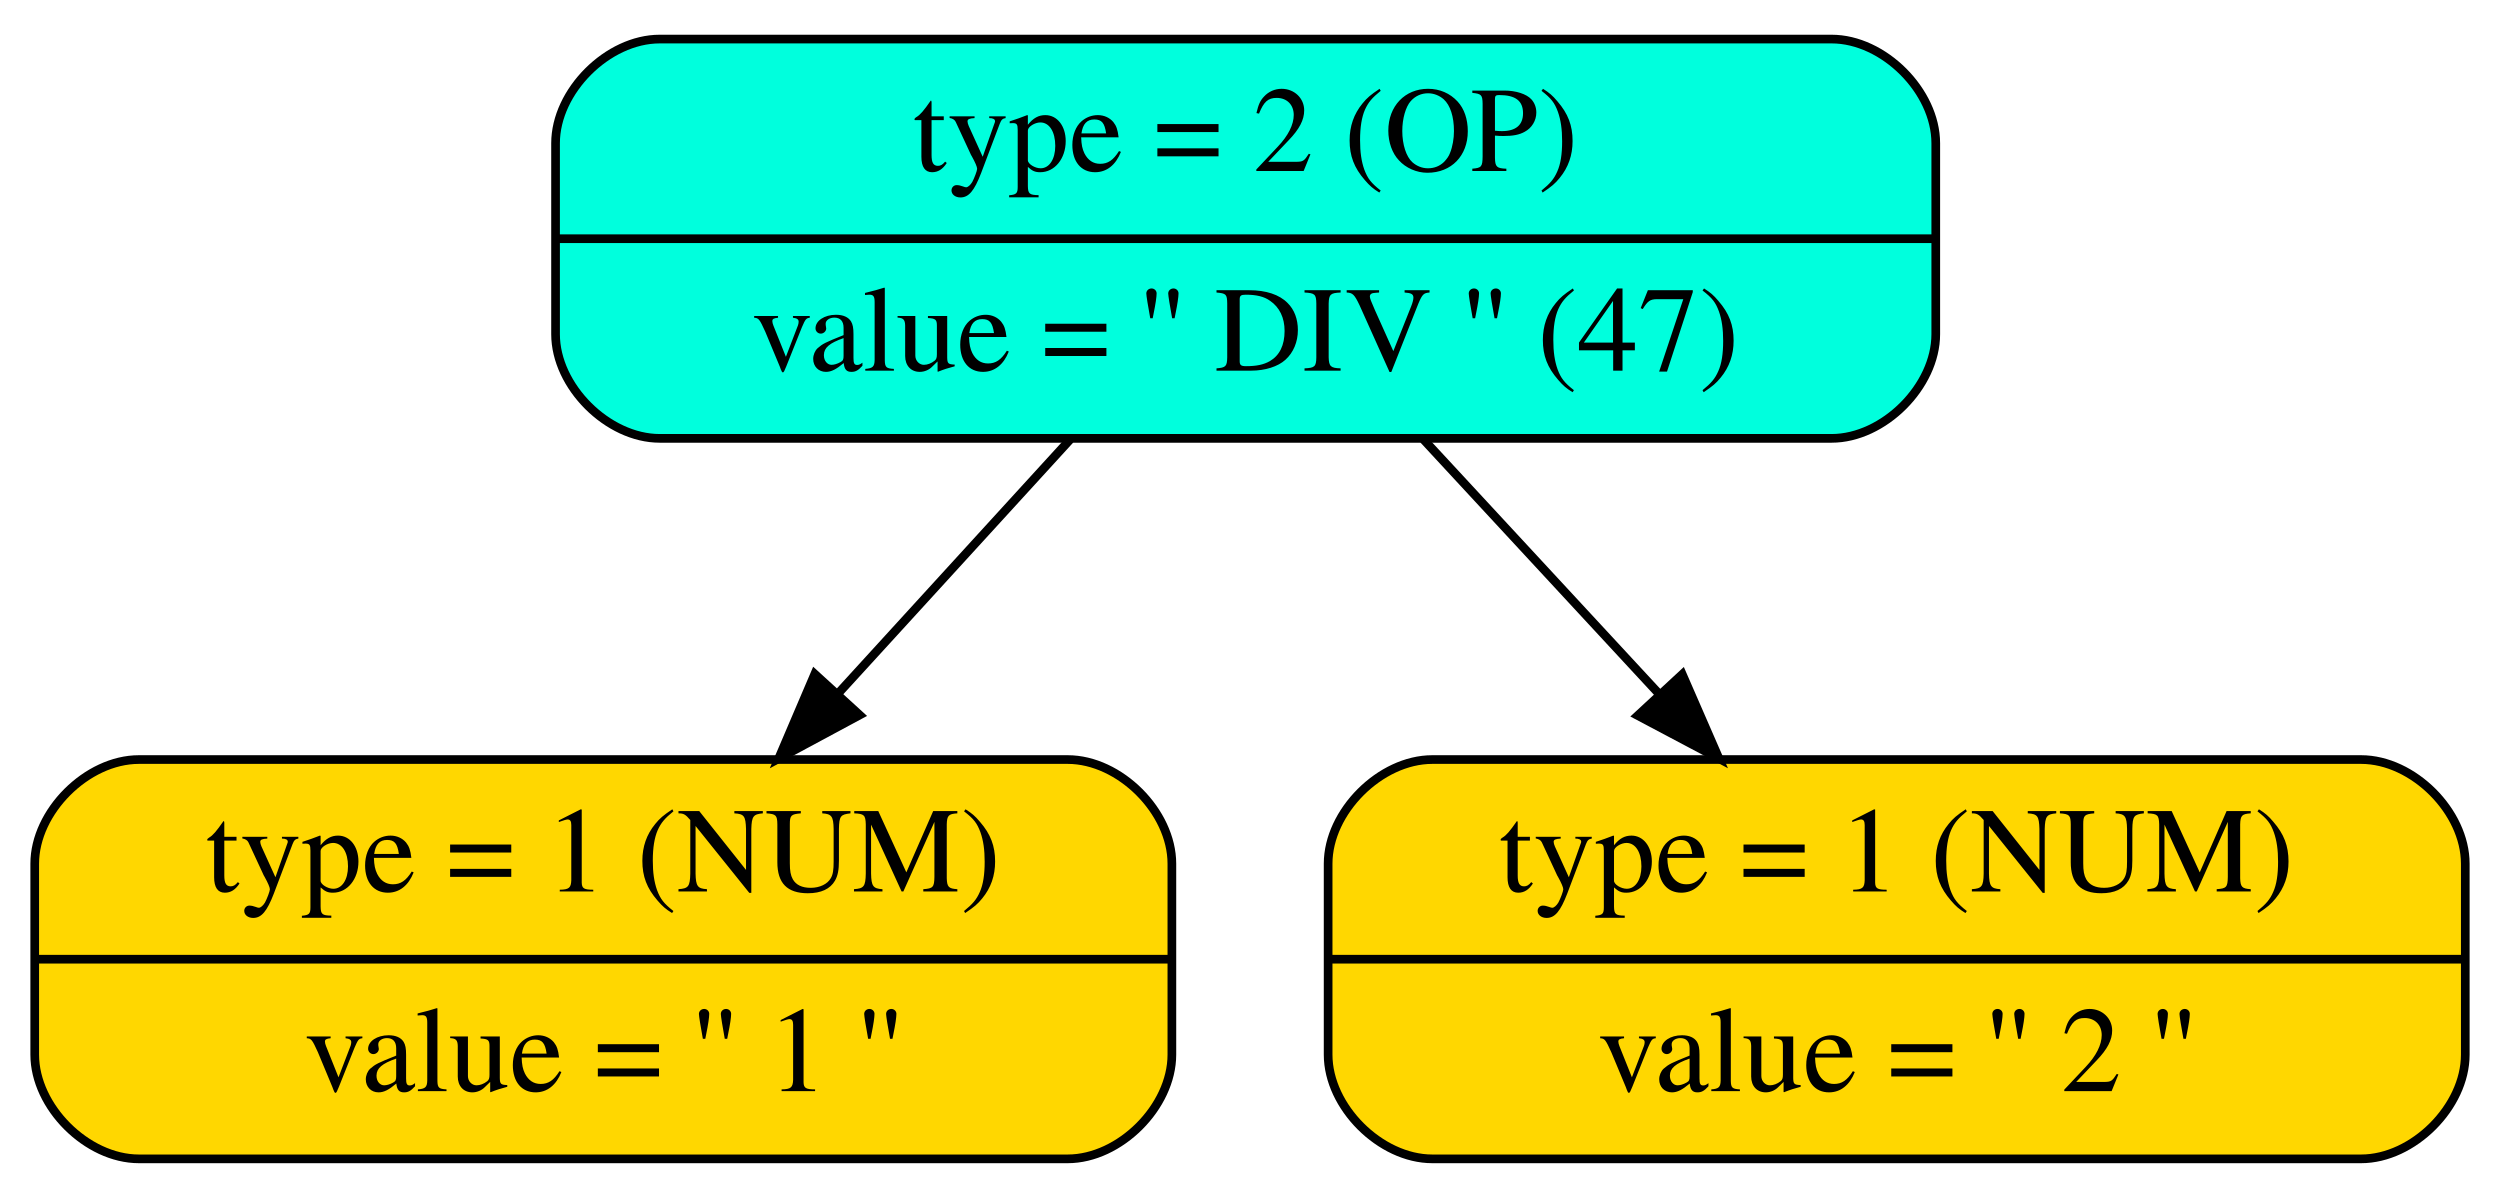
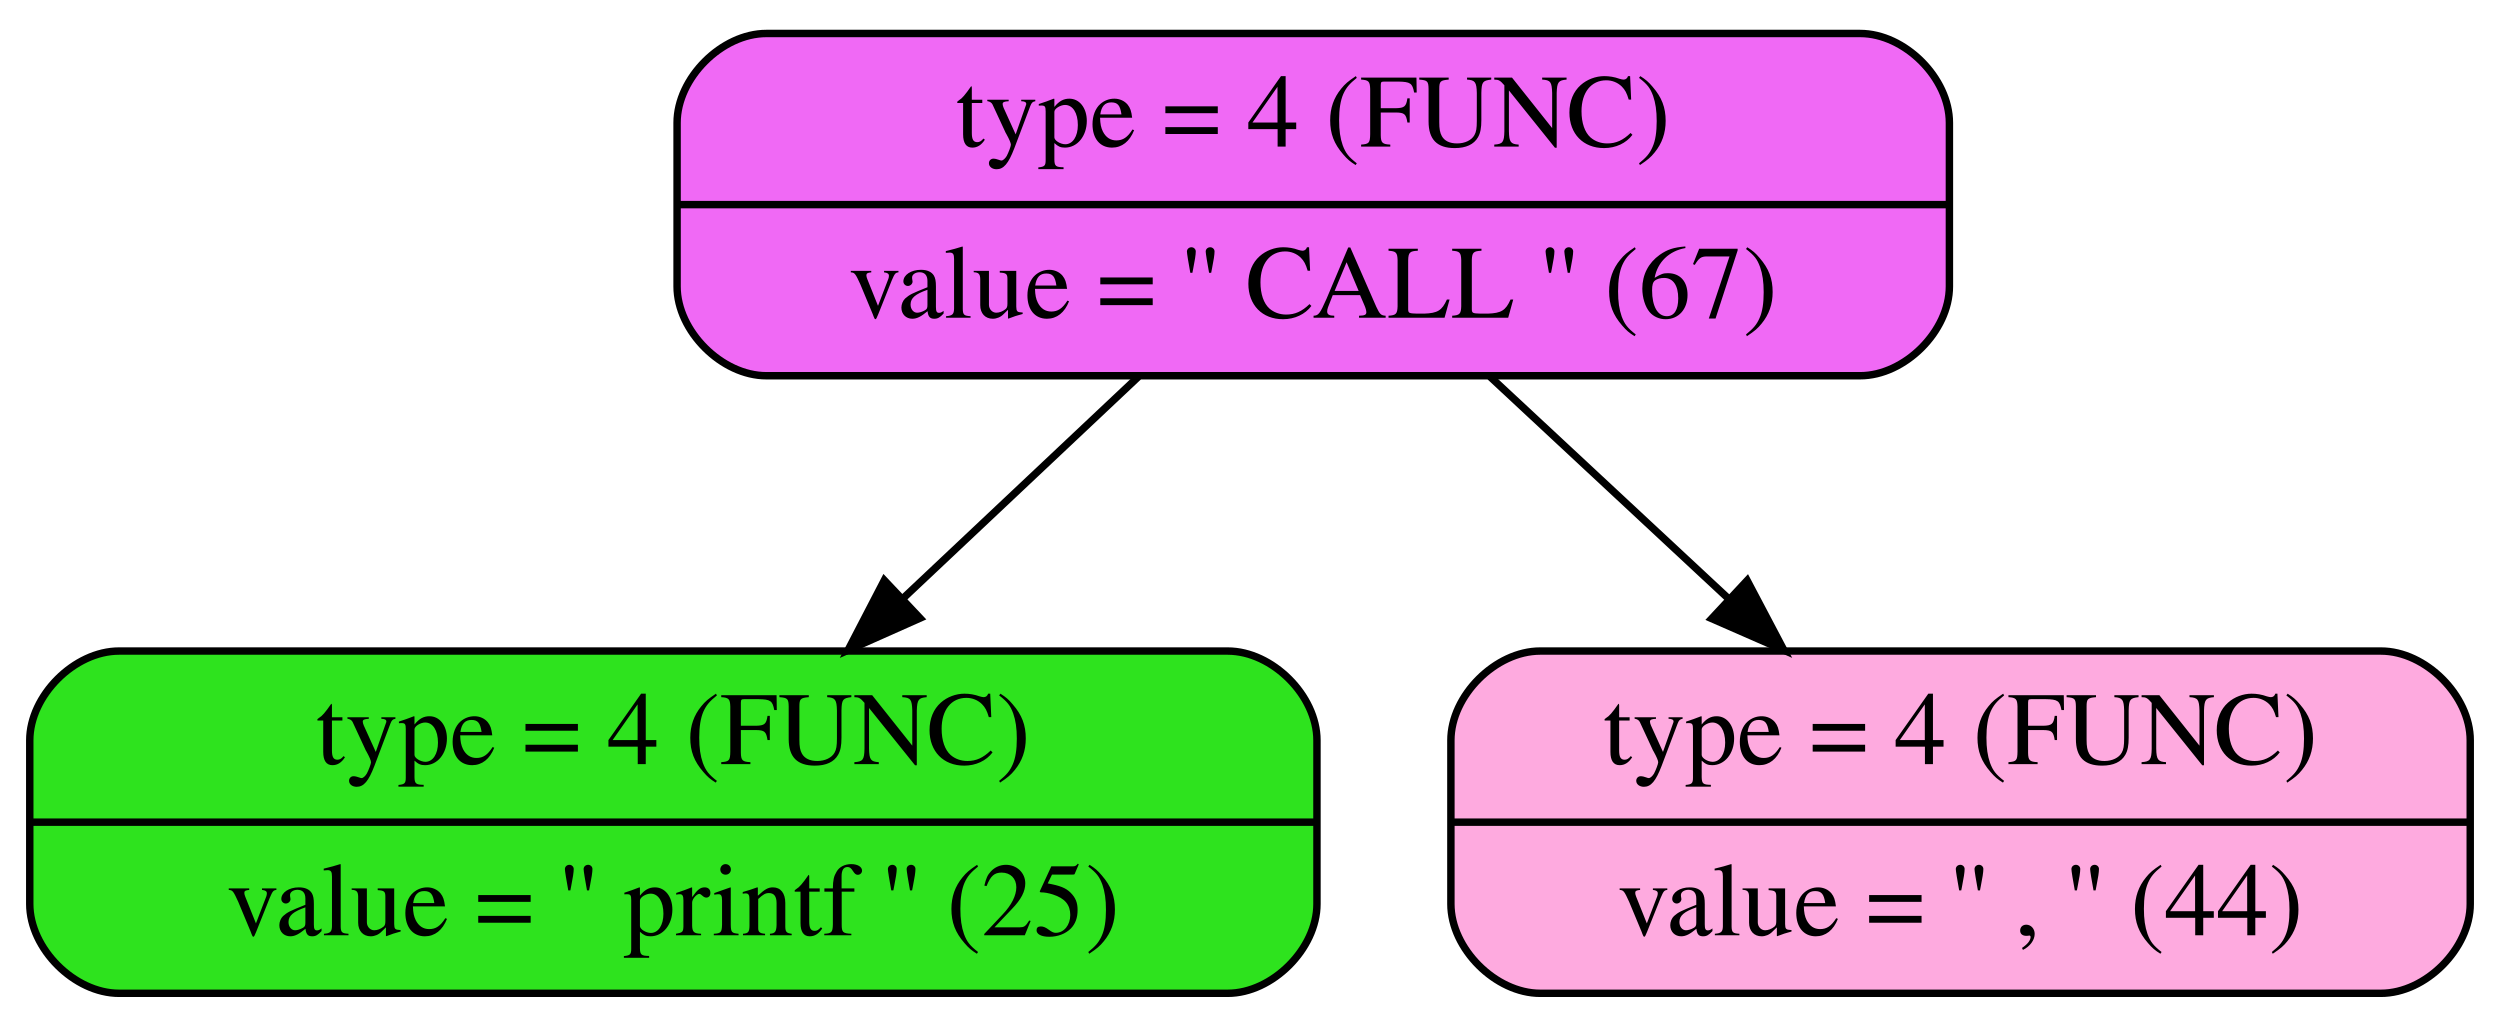
- <svg xmlns="http://www.w3.org/2000/svg" width="288pt" height="138pt" viewBox="0.00 0.00 288.00 138.00">
+ <svg xmlns="http://www.w3.org/2000/svg" width="336pt" height="138pt" viewBox="0.00 0.00 336.00 138.00">
  <g id="graph0" class="graph" transform="scale(1 1) rotate(0) translate(4 134)">
    <g id="node1" class="node">
-       <path fill="#00ffdd" stroke="black" d="M72,-83.5C72,-83.5 207,-83.5 207,-83.5 213,-83.5 219,-89.5 219,-95.5 219,-95.5 219,-117.5 219,-117.5 219,-123.5 213,-129.5 207,-129.5 207,-129.5 72,-129.5 72,-129.5 66,-129.5 60,-123.5 60,-117.5 60,-117.5 60,-95.5 60,-95.5 60,-89.5 66,-83.5 72,-83.5" />
-       <text text-anchor="middle" x="139.5" y="-114.3" font-family="Times,serif" font-size="14.00">type = 2 (OP)</text>
-       <polyline fill="none" stroke="black" points="60,-106.5 219,-106.5 " />
-       <text text-anchor="middle" x="139.5" y="-91.3" font-family="Times,serif" font-size="14.00">value = '' DIV '' (47)</text>
+       <path fill="#f069f5" stroke="black" d="M99,-83.5C99,-83.5 246,-83.5 246,-83.5 252,-83.5 258,-89.5 258,-95.5 258,-95.5 258,-117.5 258,-117.5 258,-123.5 252,-129.5 246,-129.5 246,-129.5 99,-129.5 99,-129.5 93,-129.5 87,-123.5 87,-117.5 87,-117.5 87,-95.5 87,-95.5 87,-89.5 93,-83.5 99,-83.5" />
+       <text text-anchor="middle" x="172.5" y="-114.3" font-family="Times,serif" font-size="14.00">type = 4 (FUNC)</text>
+       <polyline fill="none" stroke="black" points="87,-106.5 258,-106.5 " />
+       <text text-anchor="middle" x="172.5" y="-91.3" font-family="Times,serif" font-size="14.00">value = '' CALL '' (67)</text>
    </g>
    <g id="node2" class="node">
-       <path fill="#ffd700" stroke="black" d="M12,-0.5C12,-0.5 119,-0.5 119,-0.5 125,-0.5 131,-6.5 131,-12.5 131,-12.5 131,-34.5 131,-34.5 131,-40.5 125,-46.5 119,-46.5 119,-46.5 12,-46.5 12,-46.5 6,-46.5 0,-40.5 0,-34.5 0,-34.5 0,-12.5 0,-12.5 0,-6.5 6,-0.5 12,-0.5" />
-       <text text-anchor="middle" x="65.5" y="-31.3" font-family="Times,serif" font-size="14.00">type = 1 (NUM)</text>
-       <polyline fill="none" stroke="black" points="0,-23.5 131,-23.5 " />
-       <text text-anchor="middle" x="65.5" y="-8.3" font-family="Times,serif" font-size="14.00">value = '' 1 ''</text>
+       <path fill="#2ee31e" stroke="black" d="M12,-0.5C12,-0.5 161,-0.5 161,-0.5 167,-0.5 173,-6.5 173,-12.5 173,-12.5 173,-34.5 173,-34.5 173,-40.5 167,-46.5 161,-46.5 161,-46.5 12,-46.5 12,-46.5 6,-46.5 0,-40.5 0,-34.5 0,-34.5 0,-12.5 0,-12.5 0,-6.5 6,-0.5 12,-0.5" />
+       <text text-anchor="middle" x="86.5" y="-31.3" font-family="Times,serif" font-size="14.00">type = 4 (FUNC)</text>
+       <polyline fill="none" stroke="black" points="0,-23.5 173,-23.5 " />
+       <text text-anchor="middle" x="86.5" y="-8.3" font-family="Times,serif" font-size="14.00">value = '' printf '' (25)</text>
    </g>
    <g id="edge1" class="edge">
-       <path fill="none" stroke="black" d="M119.28,-83.37C111.04,-74.35 101.39,-63.79 92.56,-54.12" />
-       <polygon fill="black" stroke="black" points="95.03,-51.63 85.7,-46.61 89.86,-56.35 95.03,-51.63" />
+       <path fill="none" stroke="black" d="M149,-83.37C139.24,-74.17 127.77,-63.37 117.34,-53.55" />
+       <polygon fill="black" stroke="black" points="119.65,-50.92 109.97,-46.61 114.85,-56.01 119.65,-50.92" />
    </g>
    <g id="node3" class="node">
-       <path fill="#ffd700" stroke="black" d="M161,-0.5C161,-0.5 268,-0.5 268,-0.5 274,-0.5 280,-6.5 280,-12.5 280,-12.5 280,-34.5 280,-34.5 280,-40.5 274,-46.5 268,-46.5 268,-46.5 161,-46.5 161,-46.5 155,-46.5 149,-40.5 149,-34.5 149,-34.5 149,-12.5 149,-12.5 149,-6.5 155,-0.5 161,-0.5" />
-       <text text-anchor="middle" x="214.5" y="-31.3" font-family="Times,serif" font-size="14.00">type = 1 (NUM)</text>
-       <polyline fill="none" stroke="black" points="149,-23.5 280,-23.5 " />
-       <text text-anchor="middle" x="214.5" y="-8.3" font-family="Times,serif" font-size="14.00">value = '' 2 ''</text>
+       <path fill="#feaadf" stroke="black" d="M203,-0.5C203,-0.5 316,-0.5 316,-0.5 322,-0.5 328,-6.5 328,-12.5 328,-12.5 328,-34.5 328,-34.5 328,-40.5 322,-46.5 316,-46.5 316,-46.5 203,-46.5 203,-46.5 197,-46.5 191,-40.5 191,-34.5 191,-34.5 191,-12.5 191,-12.5 191,-6.5 197,-0.5 203,-0.5" />
+       <text text-anchor="middle" x="259.5" y="-31.3" font-family="Times,serif" font-size="14.00">type = 4 (FUNC)</text>
+       <polyline fill="none" stroke="black" points="191,-23.5 328,-23.5 " />
+       <text text-anchor="middle" x="259.5" y="-8.3" font-family="Times,serif" font-size="14.00">value = '' , '' (44)</text>
    </g>
    <g id="edge2" class="edge">
-       <path fill="none" stroke="black" d="M159.99,-83.37C168.34,-74.35 178.12,-63.79 187.07,-54.12" />
-       <polygon fill="black" stroke="black" points="189.8,-56.32 194.03,-46.61 184.67,-51.57 189.8,-56.32" />
+       <path fill="none" stroke="black" d="M196.27,-83.37C206.15,-74.17 217.75,-63.37 228.3,-53.55" />
+       <polygon fill="black" stroke="black" points="230.82,-55.98 235.76,-46.61 226.05,-50.86 230.82,-55.98" />
    </g>
  </g>
</svg>
